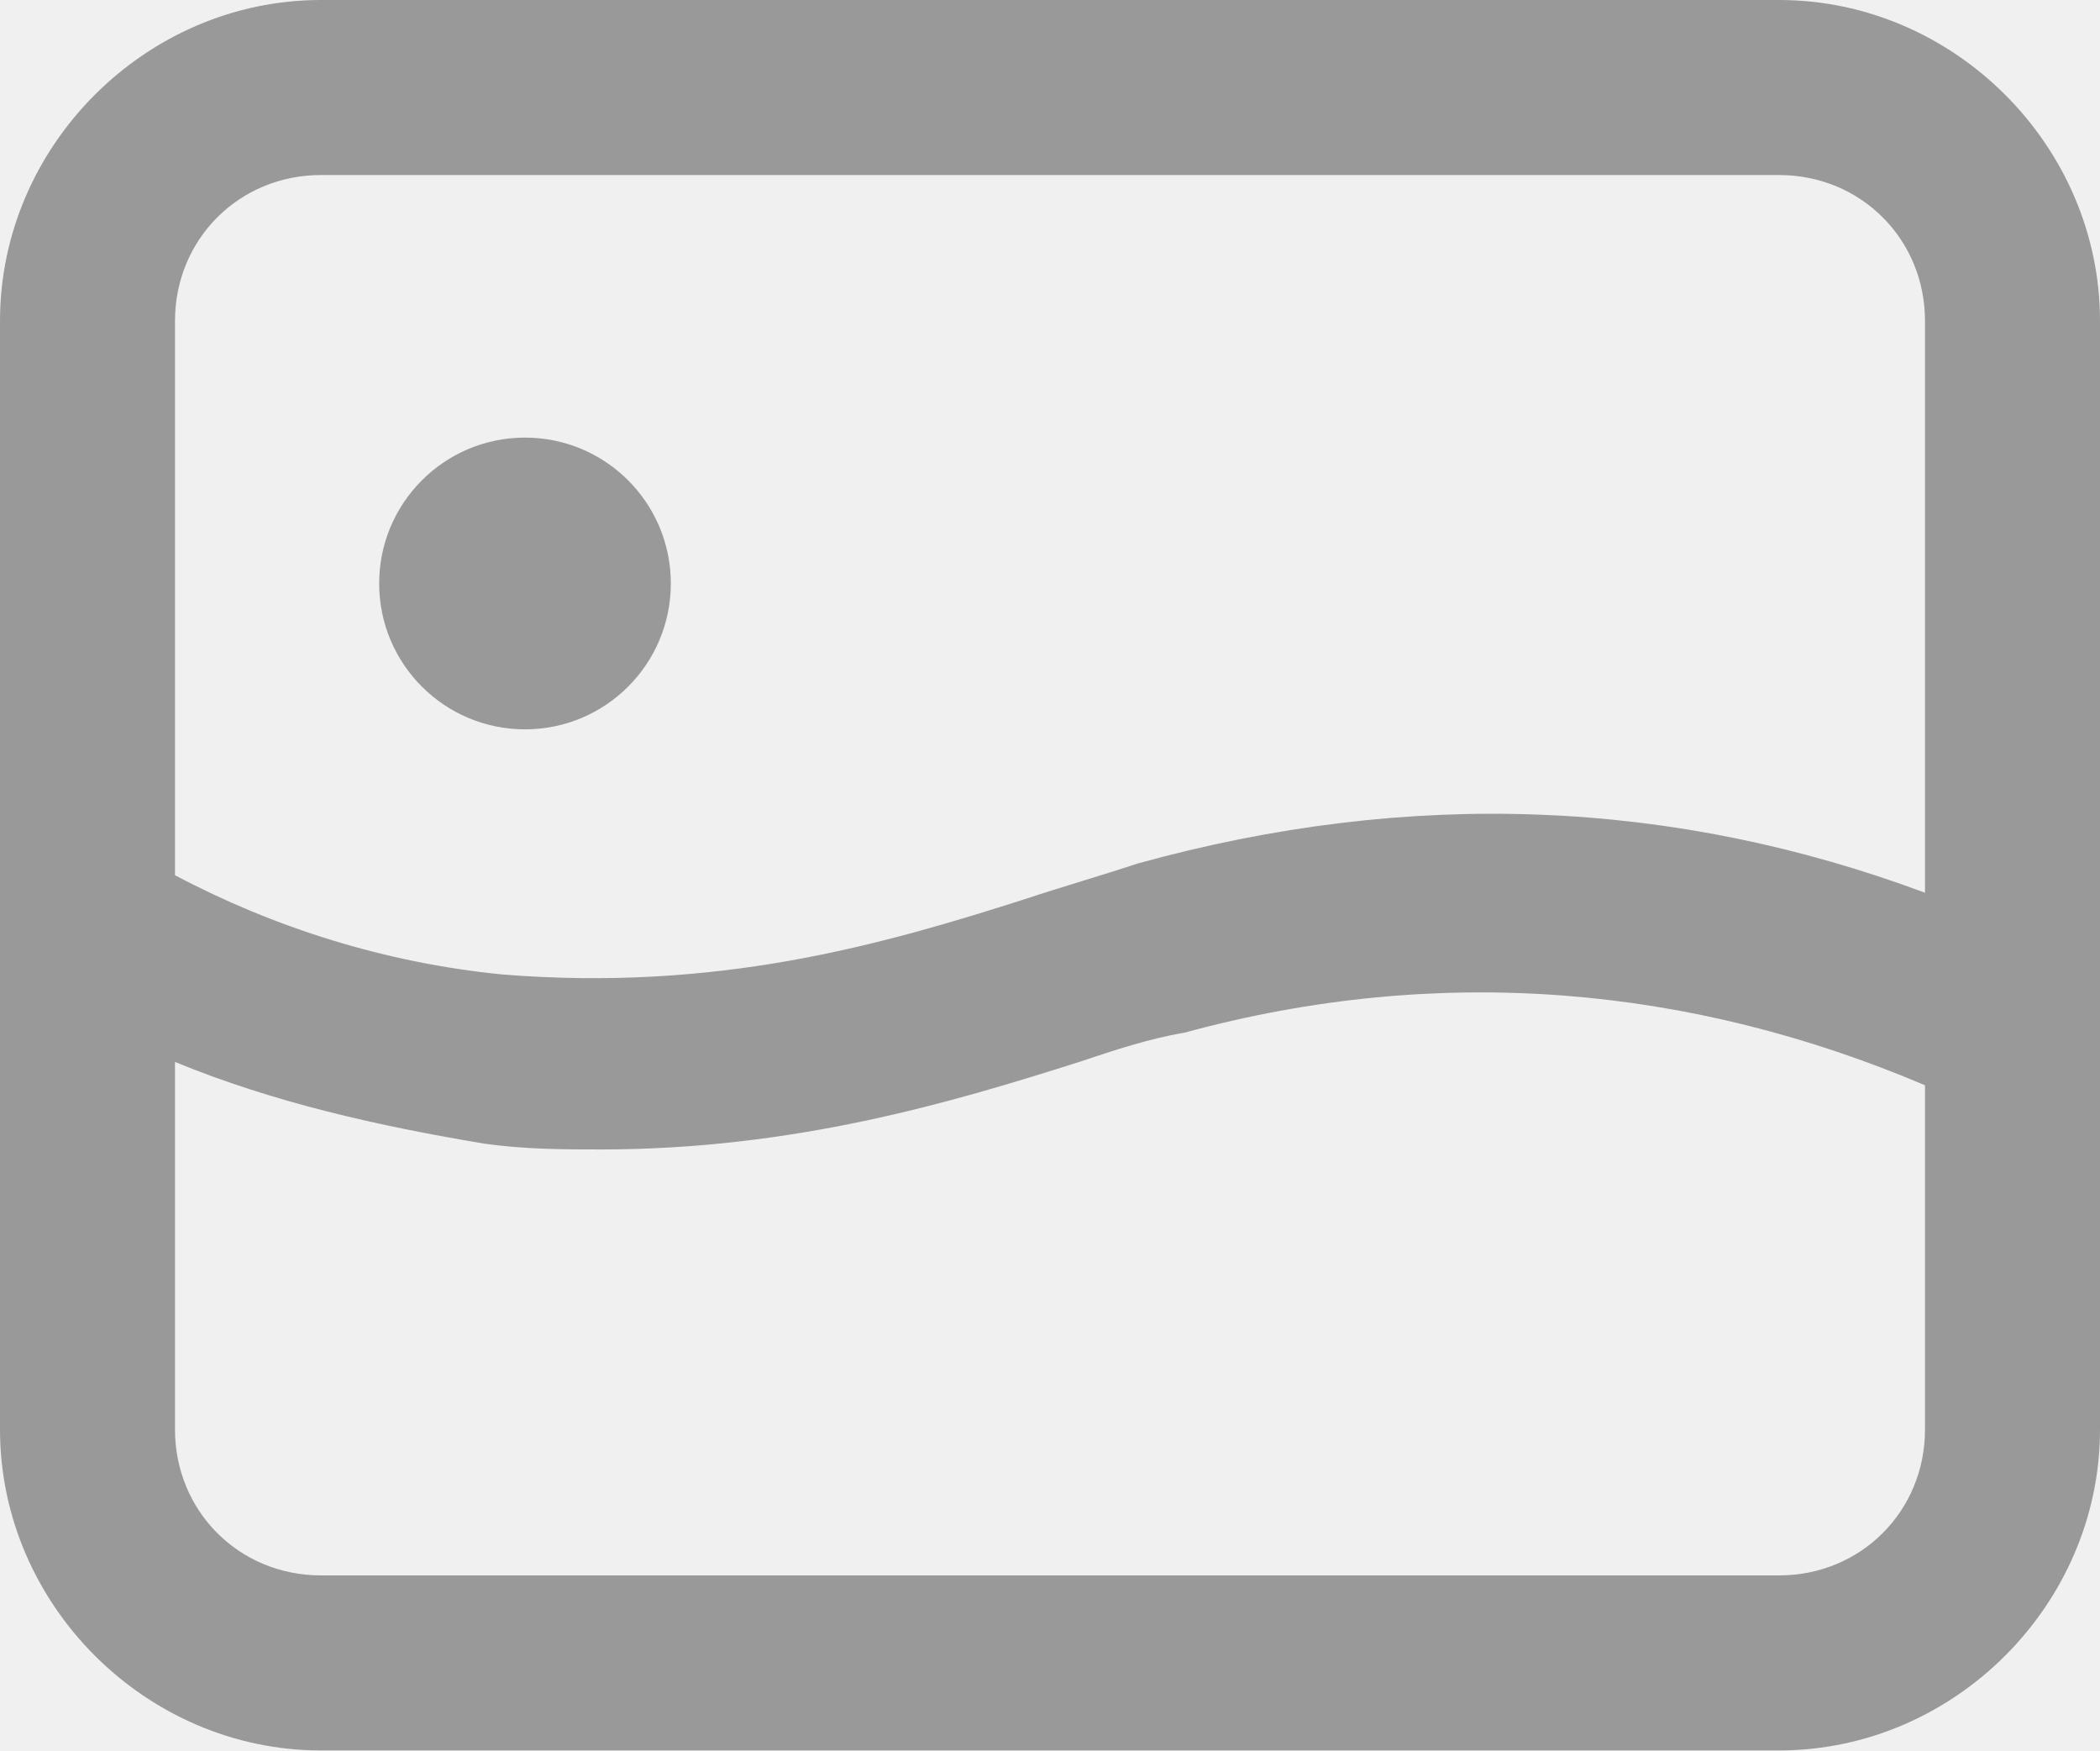
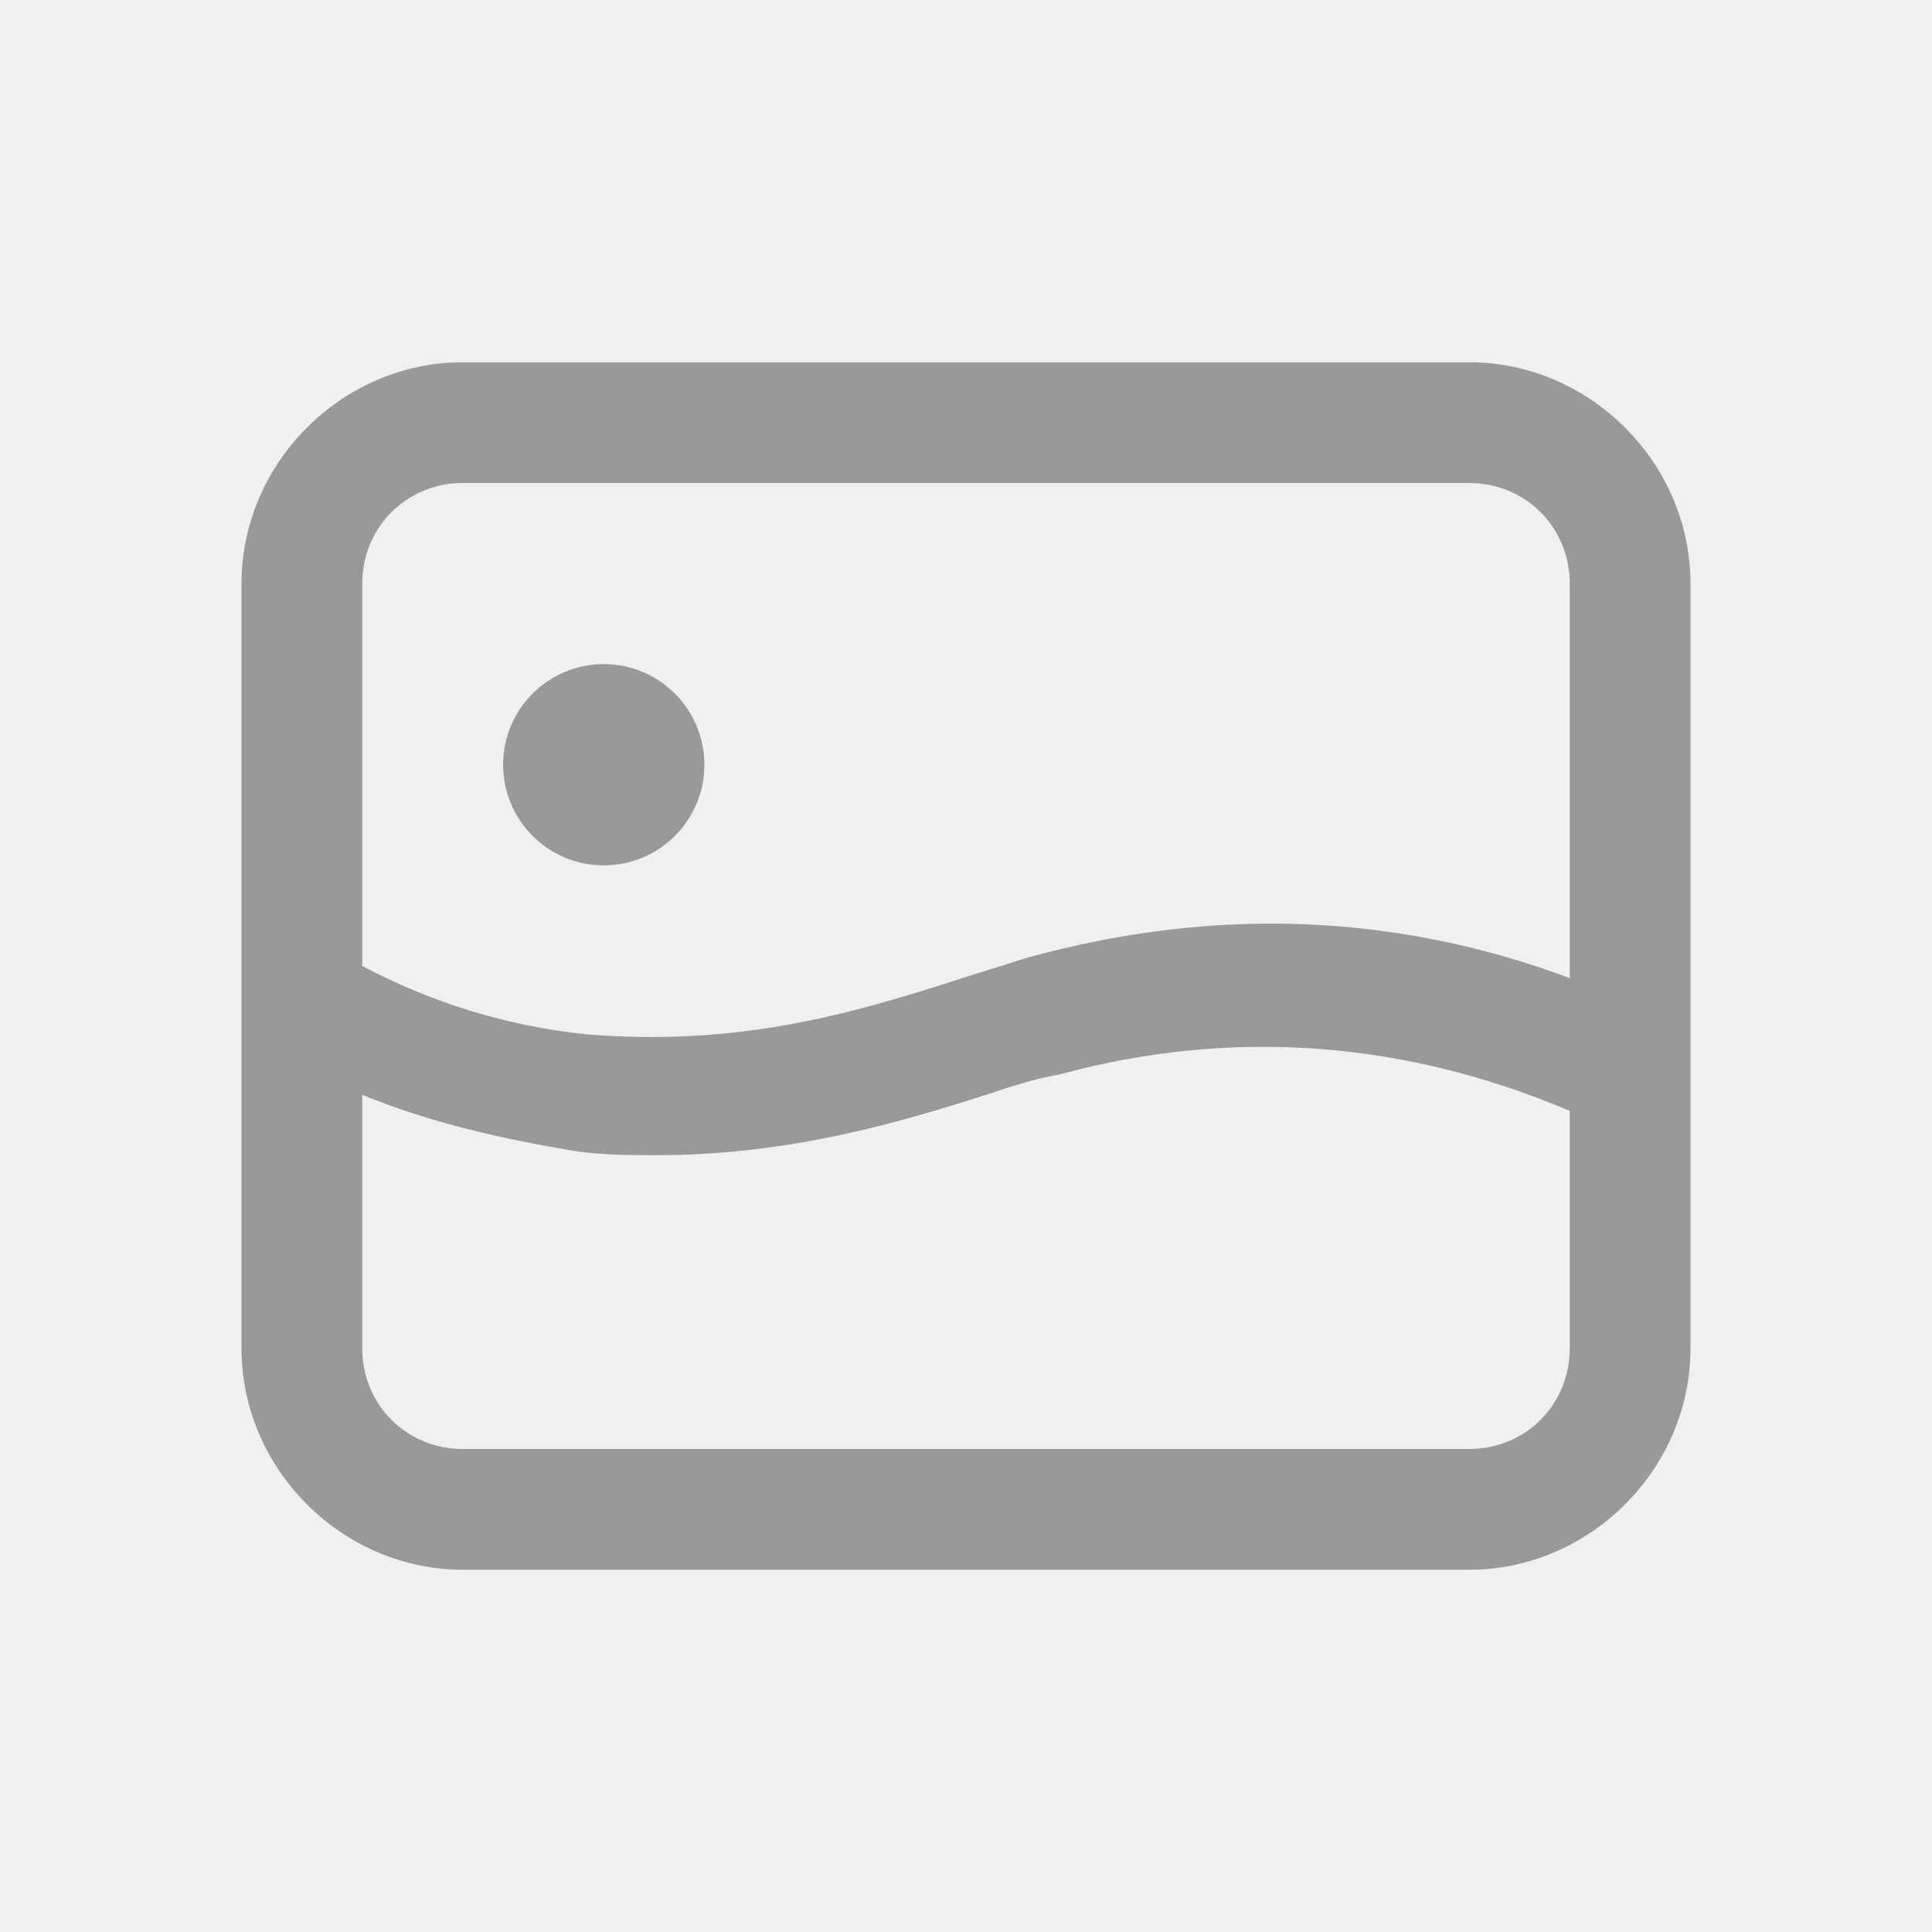
- <svg xmlns="http://www.w3.org/2000/svg" width="36" height="30" viewBox="0 0 36 30">
-   <path fill="#999" d="M9,12.5 C7.619,12.5 6.5,11.381 6.5,10 C6.5,8.619 7.619,7.5 9,7.5 C10.381,7.5 11.5,8.619 11.5,10 C11.5,11.381 10.381,12.5 9,12.5 Z M30.5,0 C33.5,0 36,2.5 36,5.5 L36,24.5 C36,27.5 33.5,30 30.5,30 L5.5,30 C2.5,30 0,27.5 0,24.5 L0,5.5 C0,2.5 2.5,0 5.5,0 L30.5,0 Z M33,24.5 L33,18.6 C29,16.9 24.7,16.5 20.3,17.7 C19.7,17.8 19.1,18 18.5,18.2 C16.3,18.9 13.6,19.7 10.3,19.7 C9.7,19.7 9,19.7 8.3,19.6 C6.5,19.3 4.7,18.9 3,18.2 L3,24.5 C3,25.9 4.1,27 5.5,27 L30.5,27 C31.9,27 33,25.9 33,24.5 Z M33,15.3 L33,5.5 C33,4.1 31.9,3 30.5,3 L5.5,3 C4.1,3 3,4.1 3,5.5 L3,15 C4.7,15.9 6.6,16.5 8.6,16.7 C12.3,17 15.1,16.2 17.6,15.4 C18.2,15.2 18.9,15 19.5,14.8 C24.2,13.5 28.7,13.7 33,15.3 Z" />
+ <svg xmlns="http://www.w3.org/2000/svg" xmlns:xlink="http://www.w3.org/1999/xlink" width="48" height="48" viewBox="0 0 48 48">
+   <defs>
+     <rect id="相册3px-a" width="48" height="48" x="0" y="0" />
+   </defs>
+   <g fill="none" fill-rule="evenodd">
+     <mask id="相册3px-b" fill="#fff">
+       <use xlink:href="#相册3px-a" />
+     </mask>
+     <path fill="#999" d="M15,21.5 C13.619,21.5 12.5,20.381 12.5,19 C12.5,17.619 13.619,16.5 15,16.5 C16.381,16.5 17.5,17.619 17.5,19 C17.5,20.381 16.381,21.5 15,21.5 Z M36.5,9 C39.5,9 42,11.5 42,14.5 L42,33.5 C42,36.5 39.5,39 36.5,39 L11.5,39 C8.5,39 6,36.5 6,33.5 L6,14.5 C6,11.5 8.5,9 11.5,9 L36.5,9 Z M39,33.5 L39,27.6 C35,25.9 30.7,25.5 26.3,26.7 C25.7,26.8 25.1,27 24.5,27.2 C22.3,27.9 19.6,28.7 16.3,28.7 C15.7,28.7 15,28.7 14.3,28.6 C12.5,28.3 10.7,27.9 9,27.2 L9,33.5 C9,34.9 10.1,36 11.5,36 L36.5,36 C37.9,36 39,34.9 39,33.5 Z M39,24.3 L39,14.5 C39,13.1 37.9,12 36.5,12 L11.5,12 C10.1,12 9,13.1 9,14.5 L9,24 C10.7,24.9 12.6,25.5 14.6,25.7 C18.3,26 21.1,25.2 23.6,24.4 C24.2,24.2 24.9,24 25.5,23.8 C30.2,22.5 34.7,22.7 39,24.3 Z" mask="url(#相册3px-b)" />
+   </g>
</svg>
